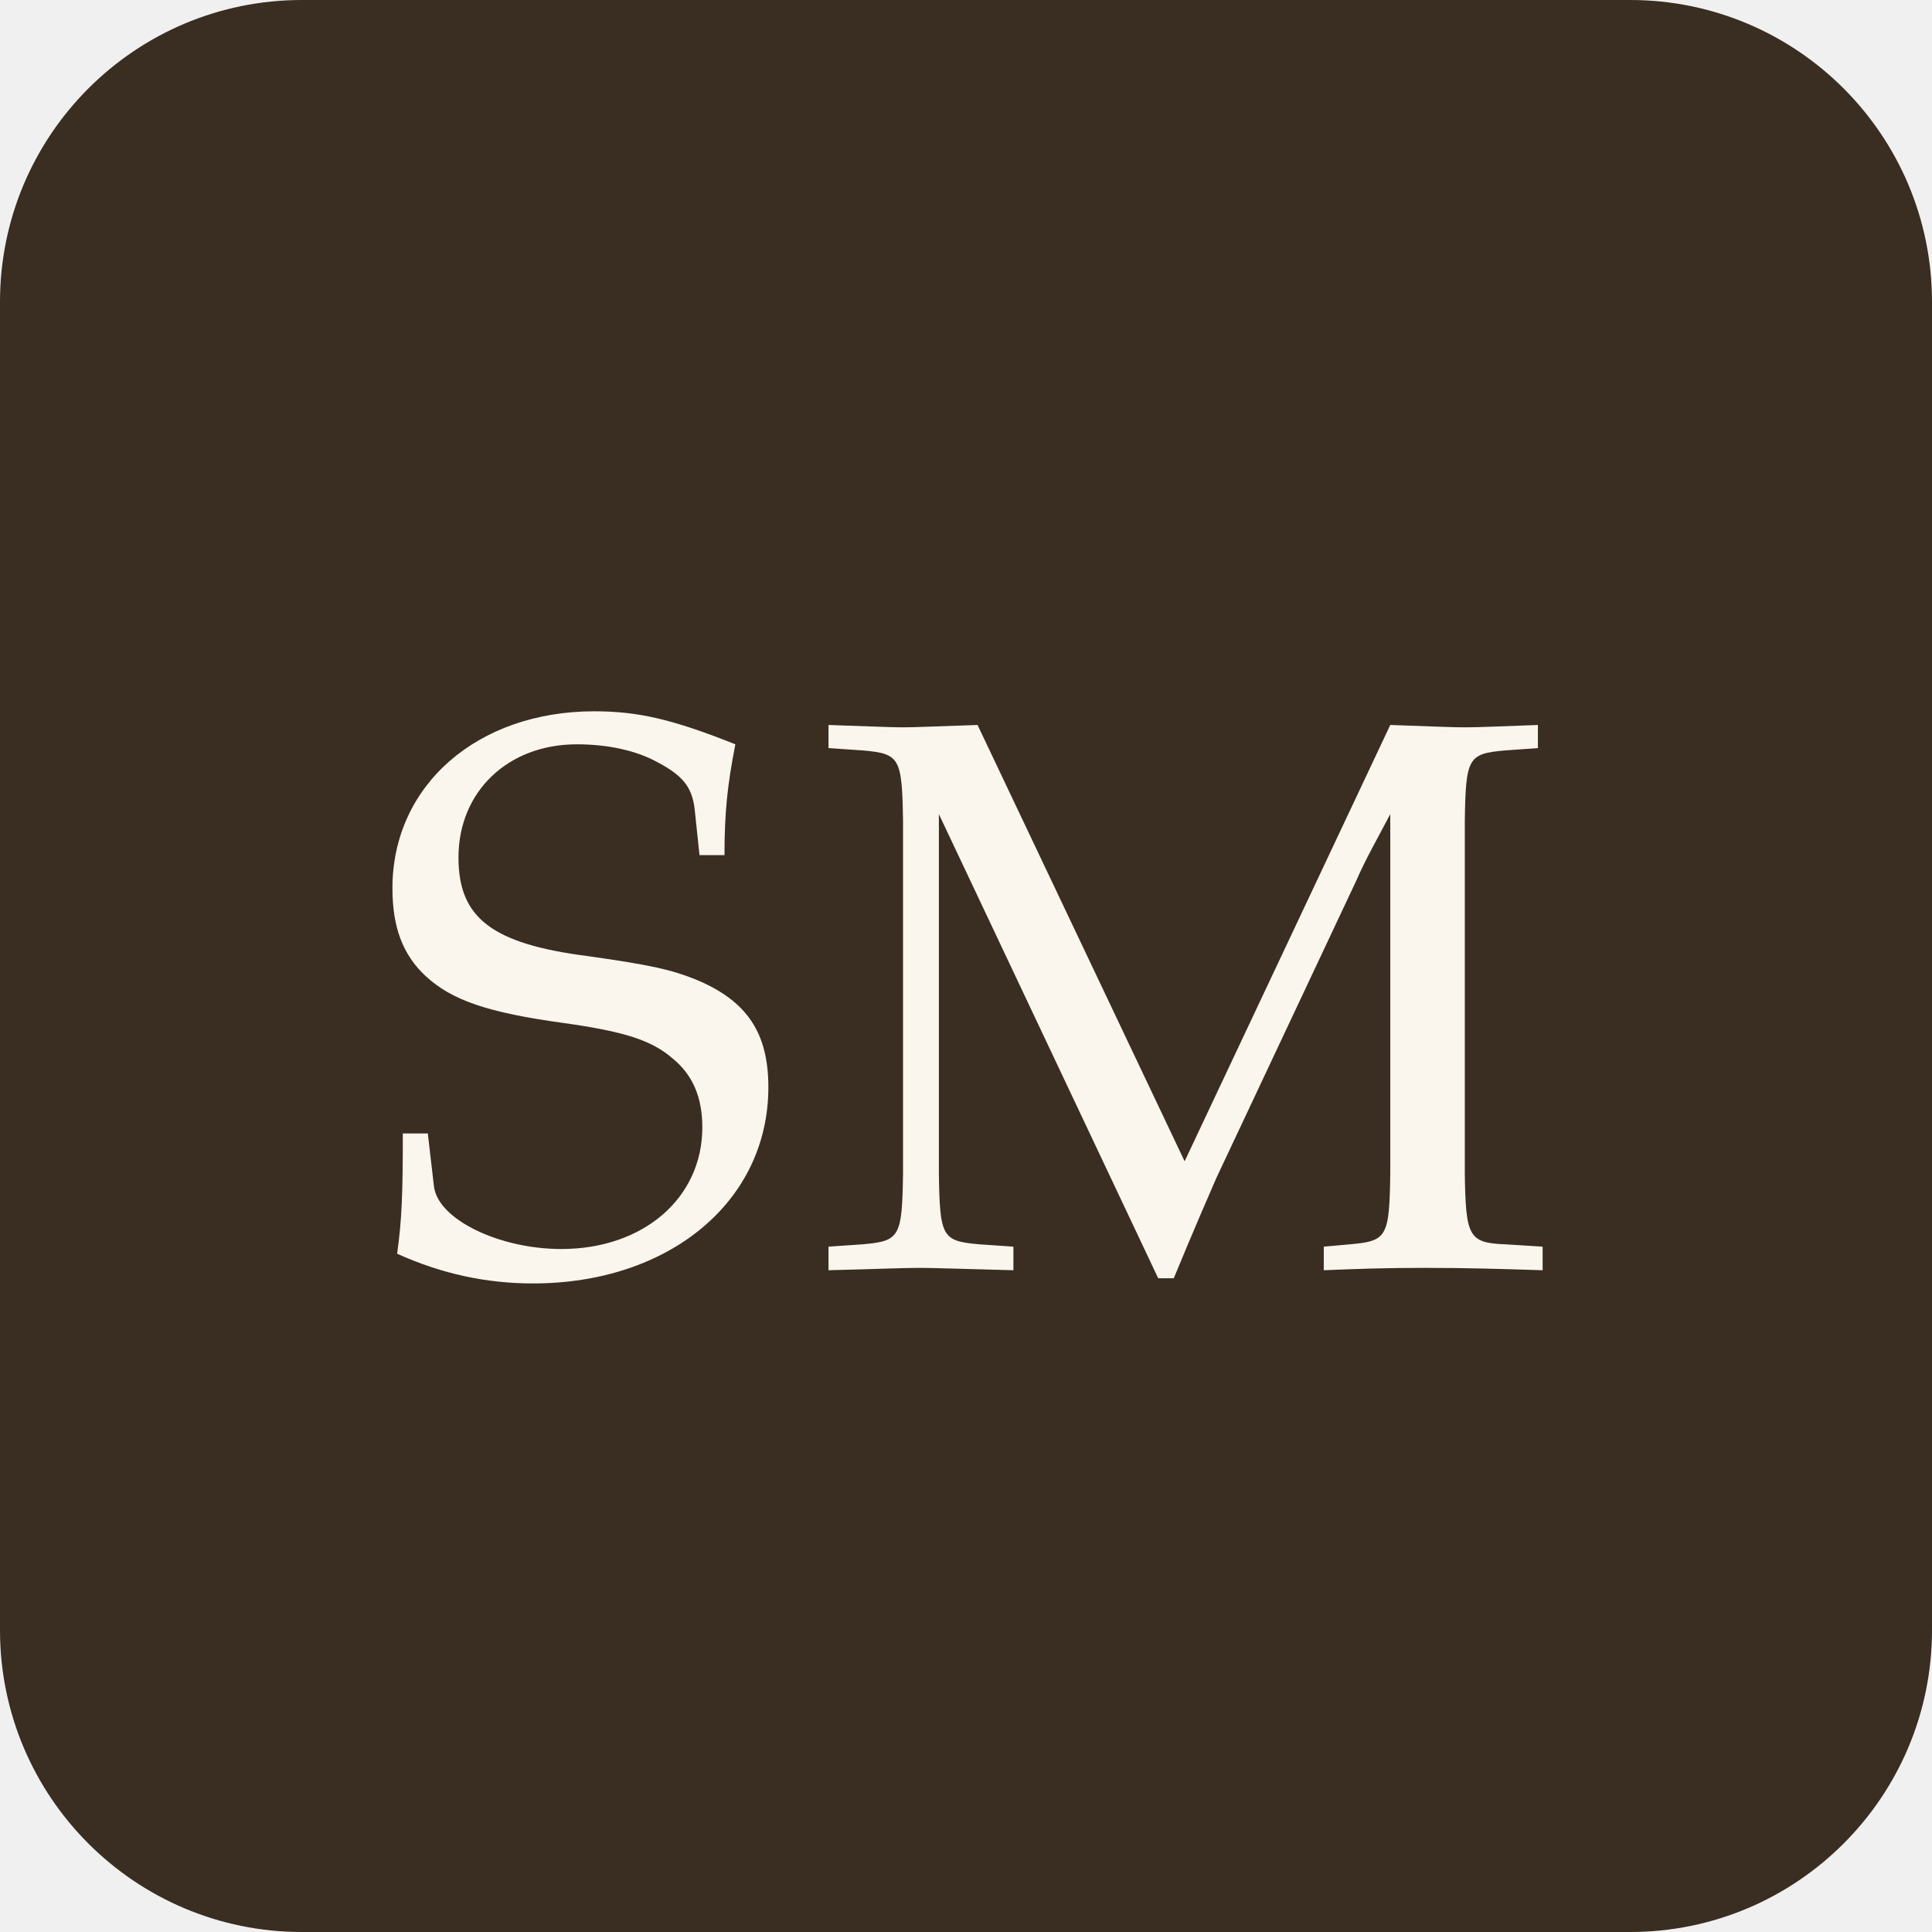
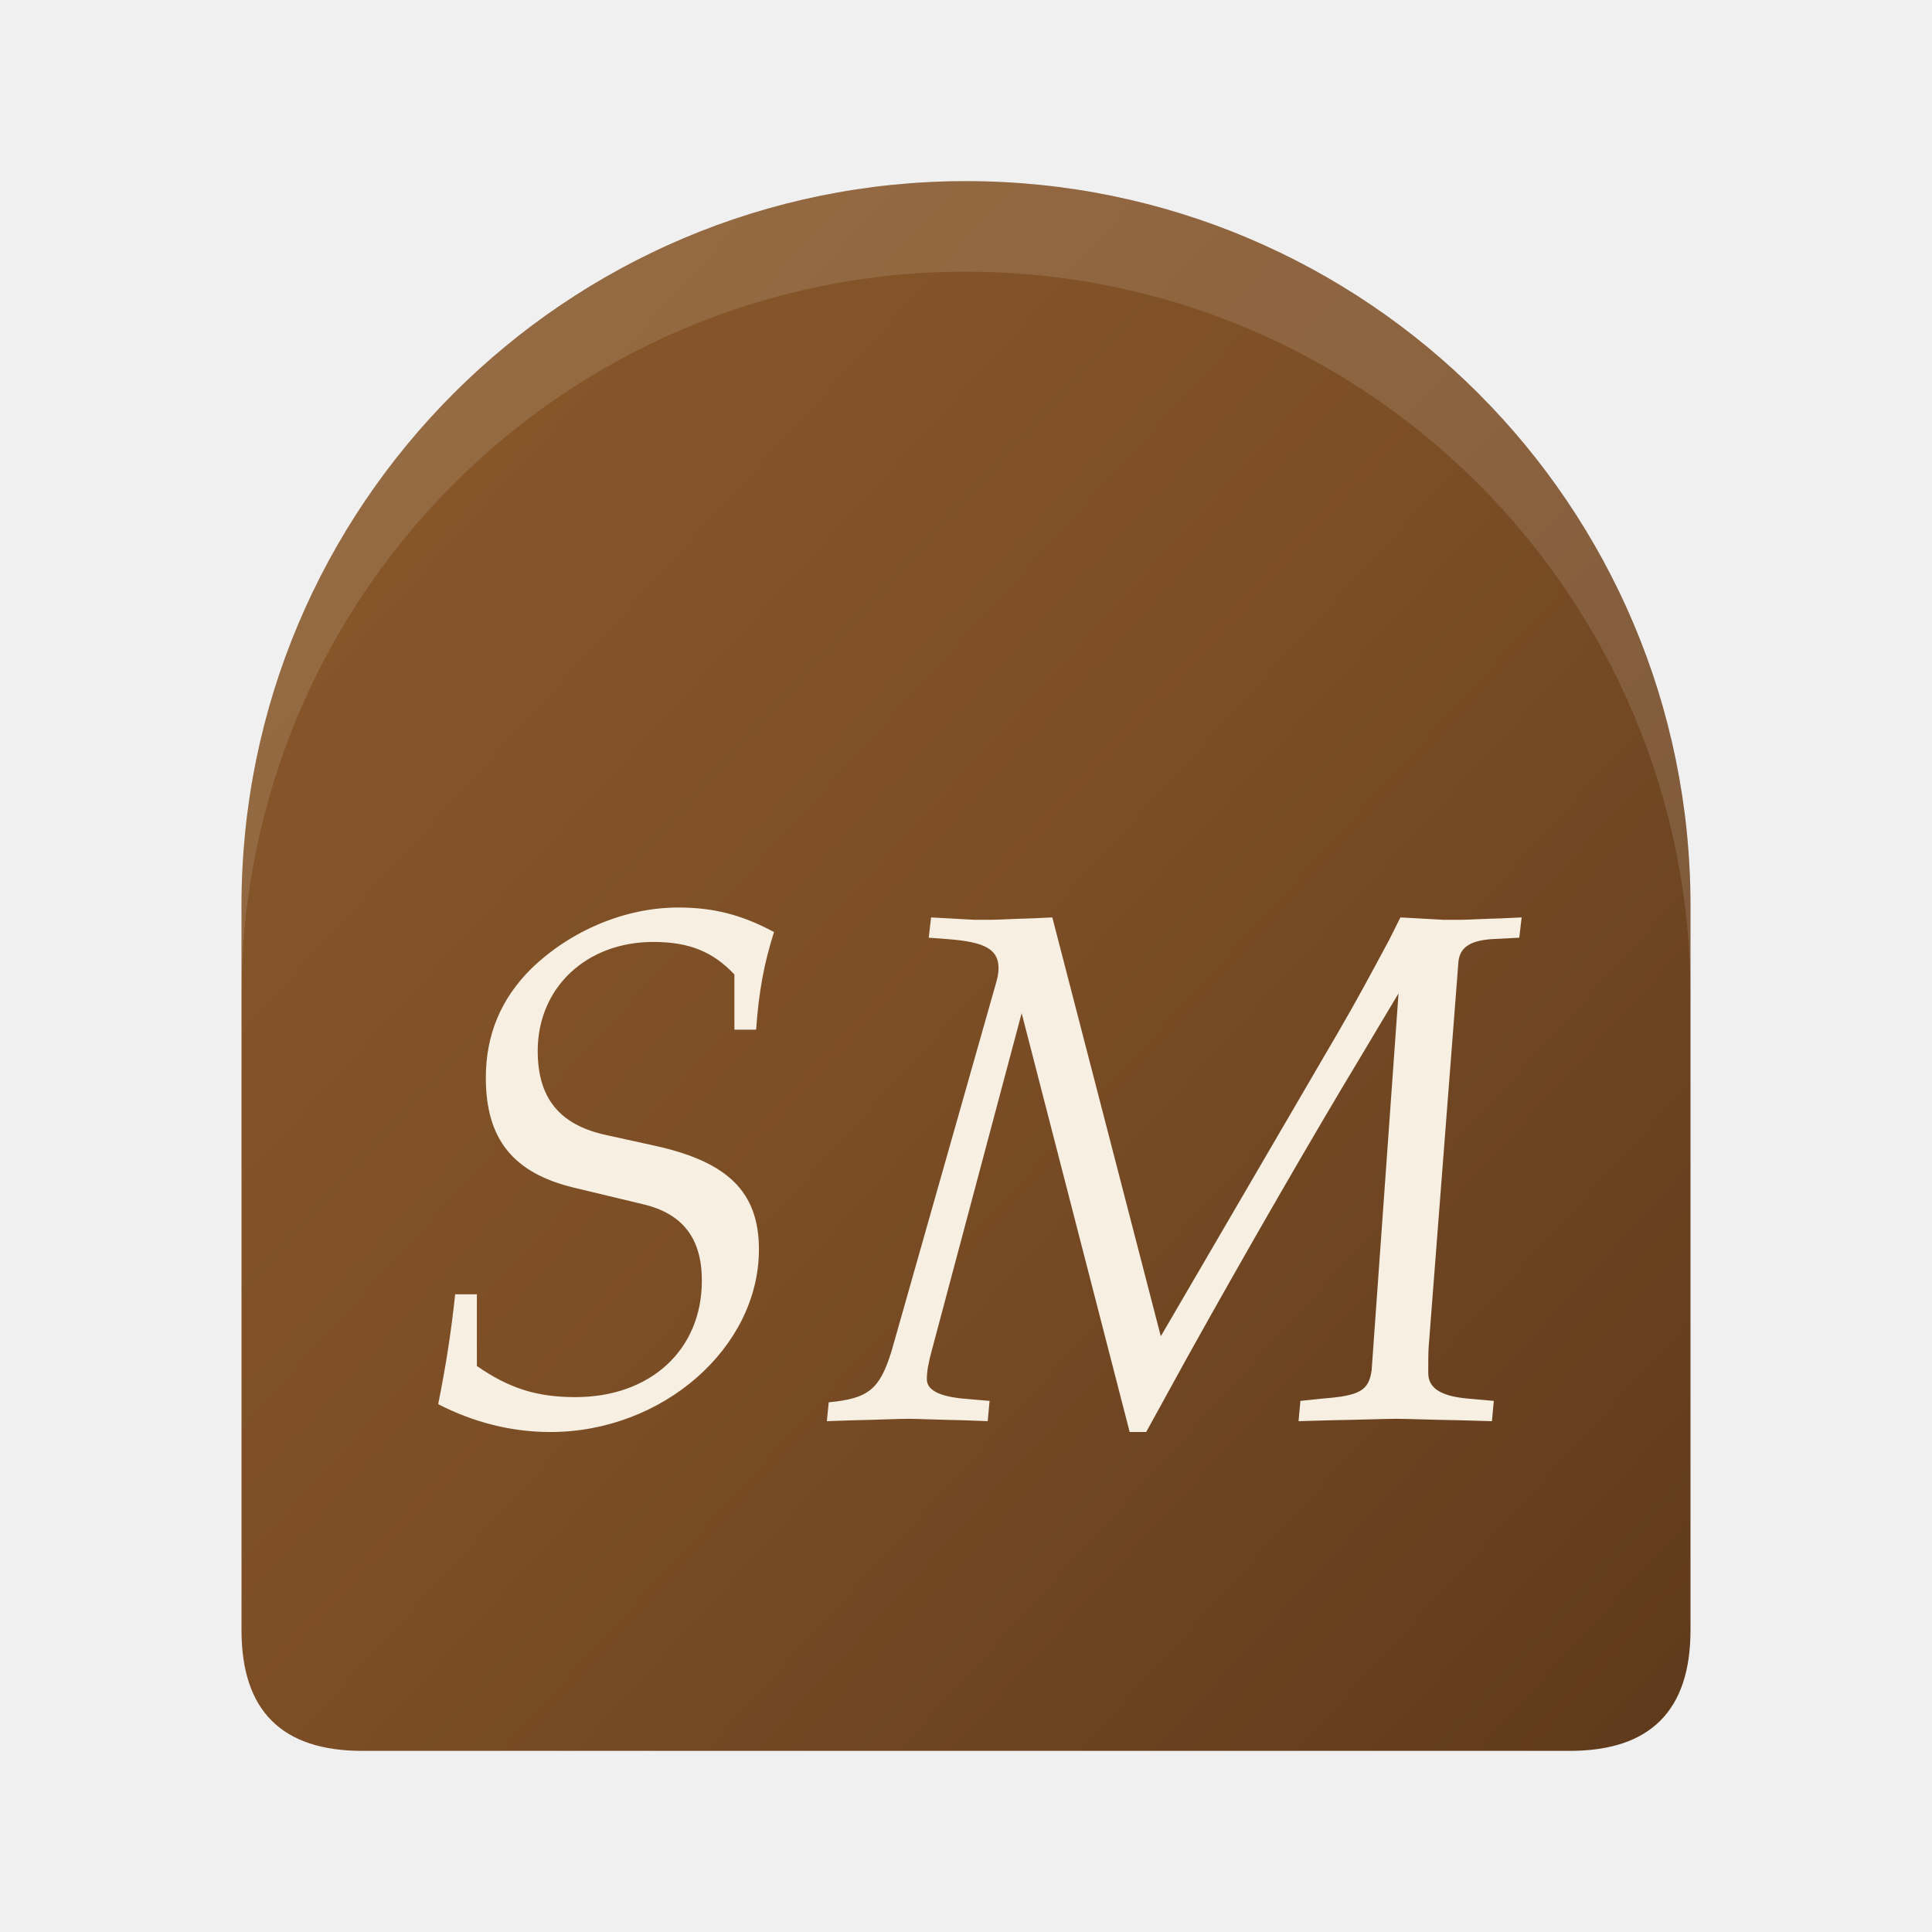
<svg xmlns="http://www.w3.org/2000/svg" viewBox="0 0 64 64">
-   <rect width="64" height="64" rx="10" fill="#3a2d21" />
-   <text x="32" y="42" text-anchor="middle" font-family="Iowan Old Style, Palatino, Georgia, serif" font-size="26" letter-spacing="1" fill="#faf6ee">SM</text>
+   <defs>
+     <linearGradient id="wood" x1="0" y1="0" x2="1" y2="1">
+       <stop offset="0" stop-color="#8b5a2b" />
+       <stop offset="0.5" stop-color="#7c4e26" />
+       <stop offset="1" stop-color="#5e3a1c" />
+     </linearGradient>
+   </defs>
+   <path d="M8 30 A24 24 0 0 1 56 30 L56 54 Q56 58 52 58 L12 58 Q8 58 8 54 Z" fill="url(#wood)" />
+   <path d="M8 30 A24 24 0 0 1 56 30 L56 33 A24 24 0 0 0 8 33 Z" fill="#ffffff" opacity="0.12" />
+   <text x="32" y="47" text-anchor="middle" font-family="Iowan Old Style, Palatino, Georgia, serif" font-style="italic" font-size="24" letter-spacing="1" fill="#f6efe2">SM</text>
</svg>
